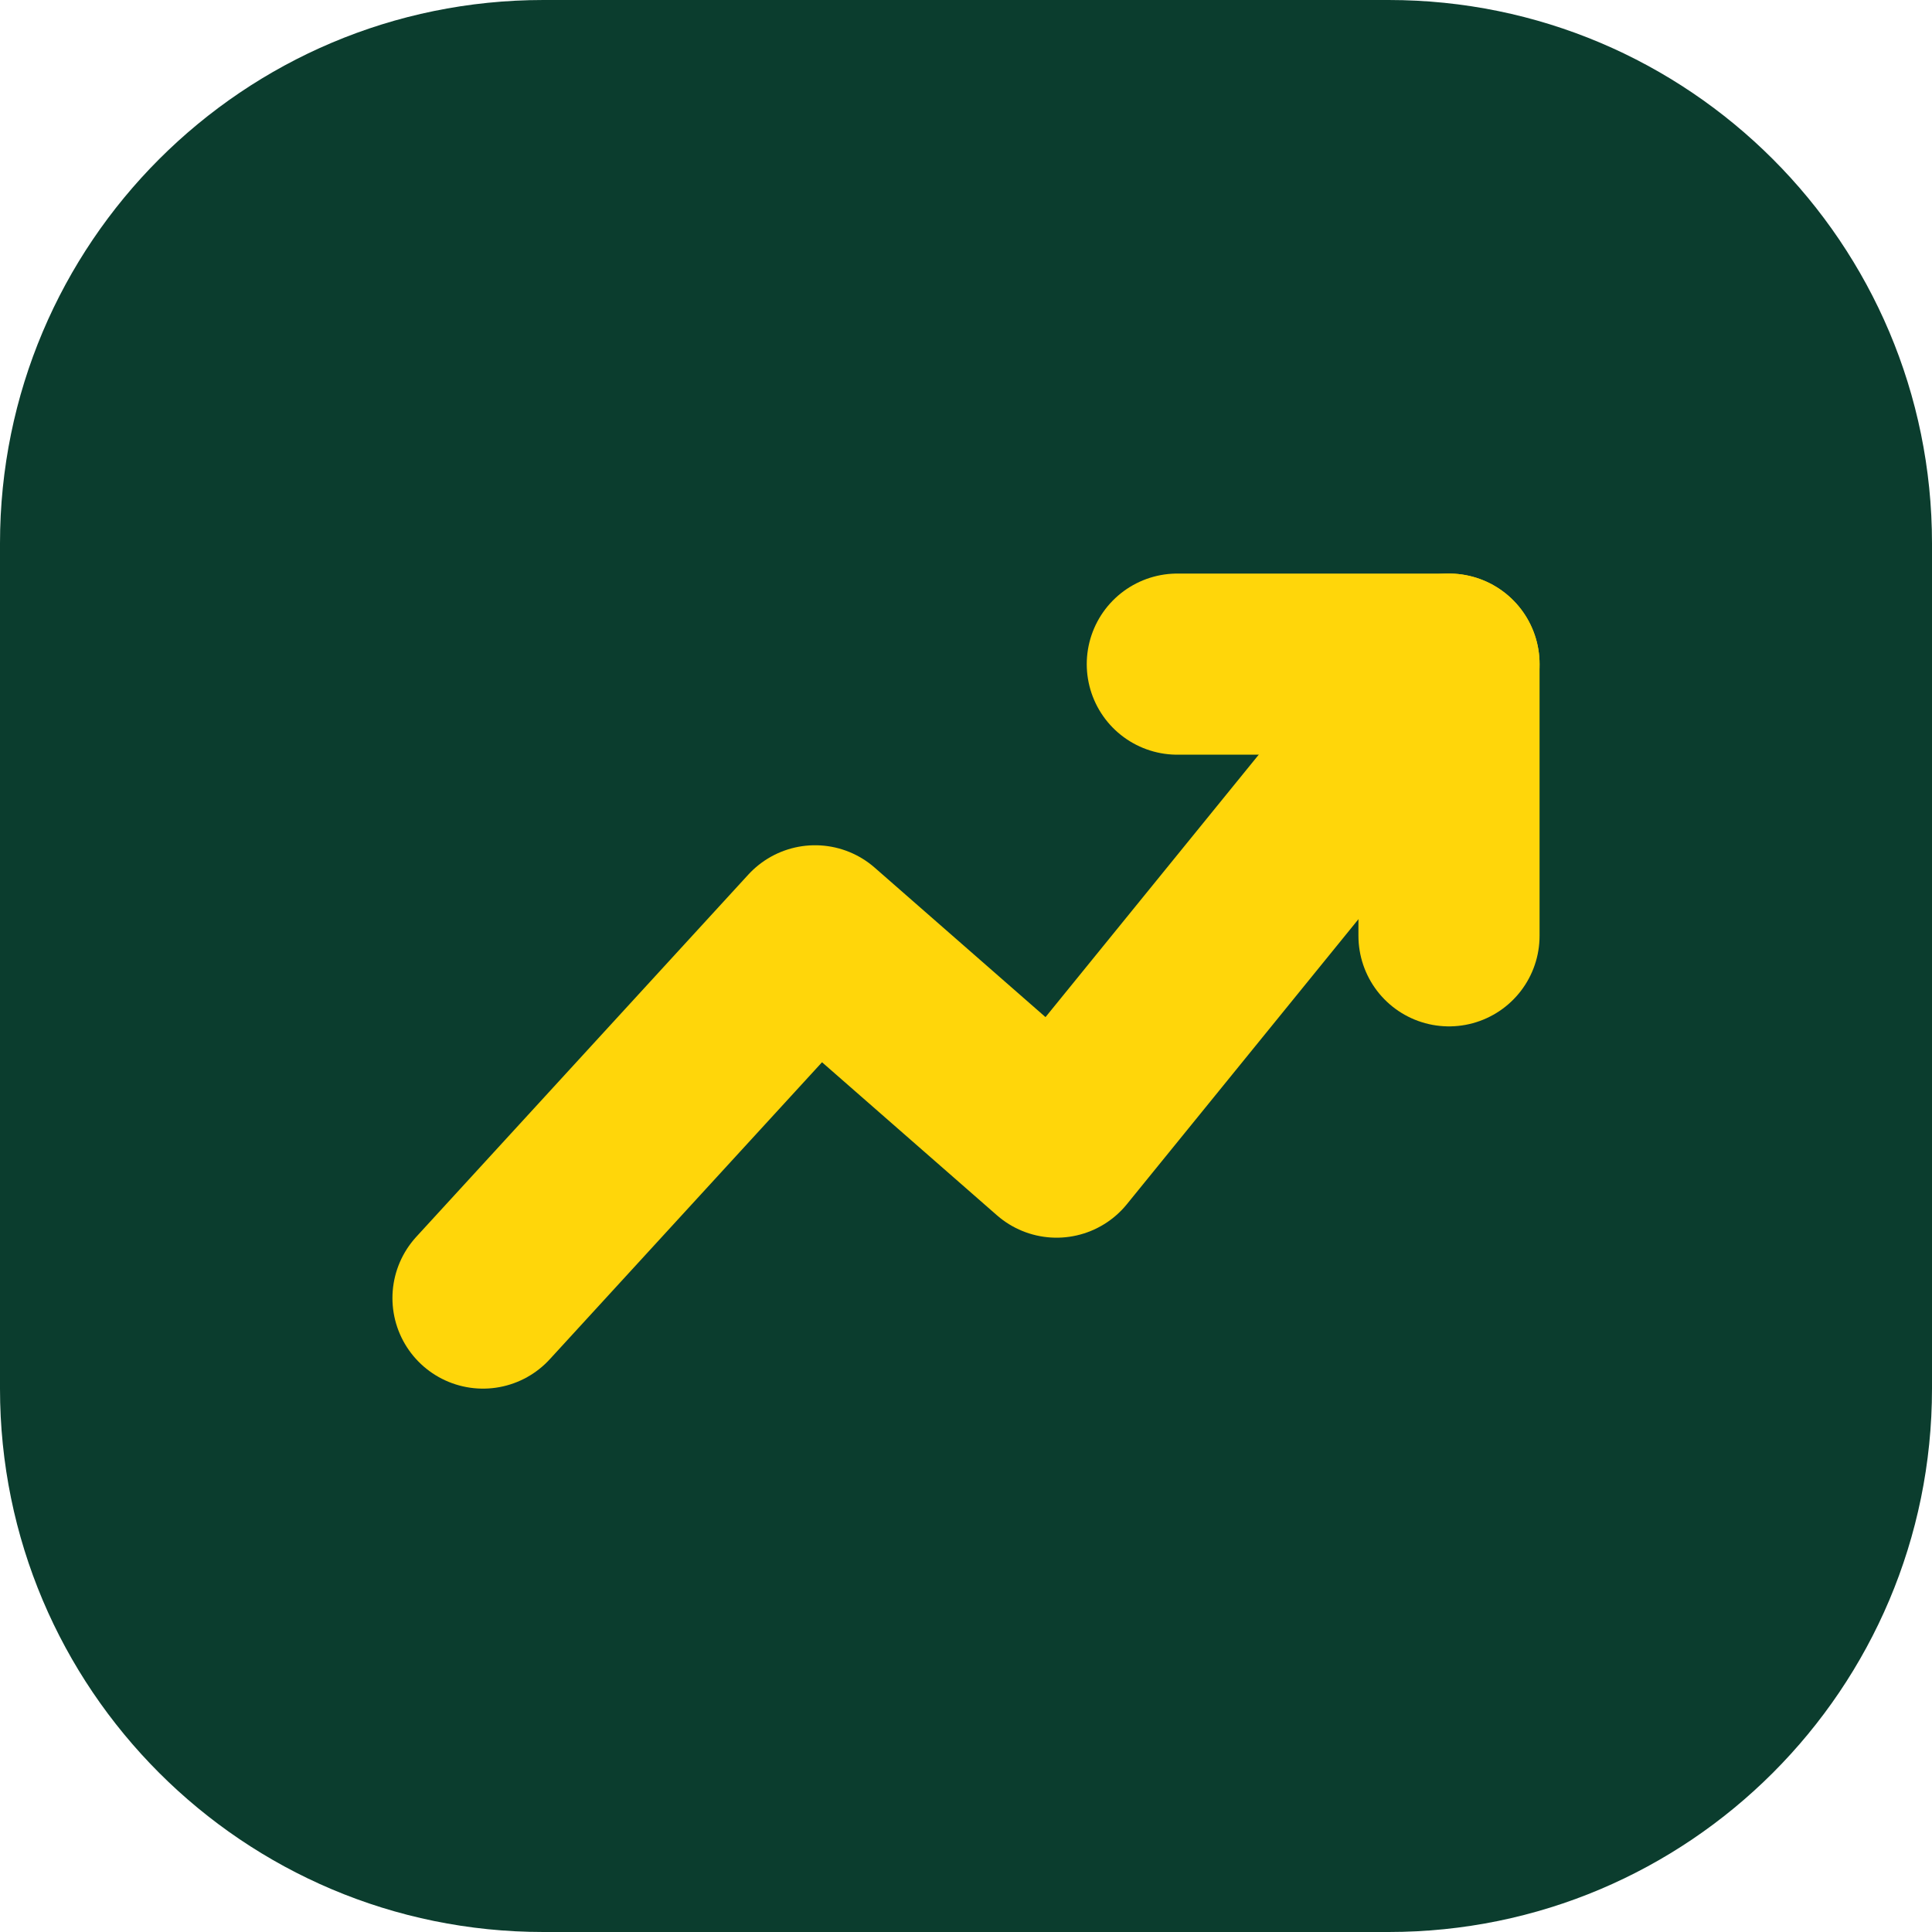
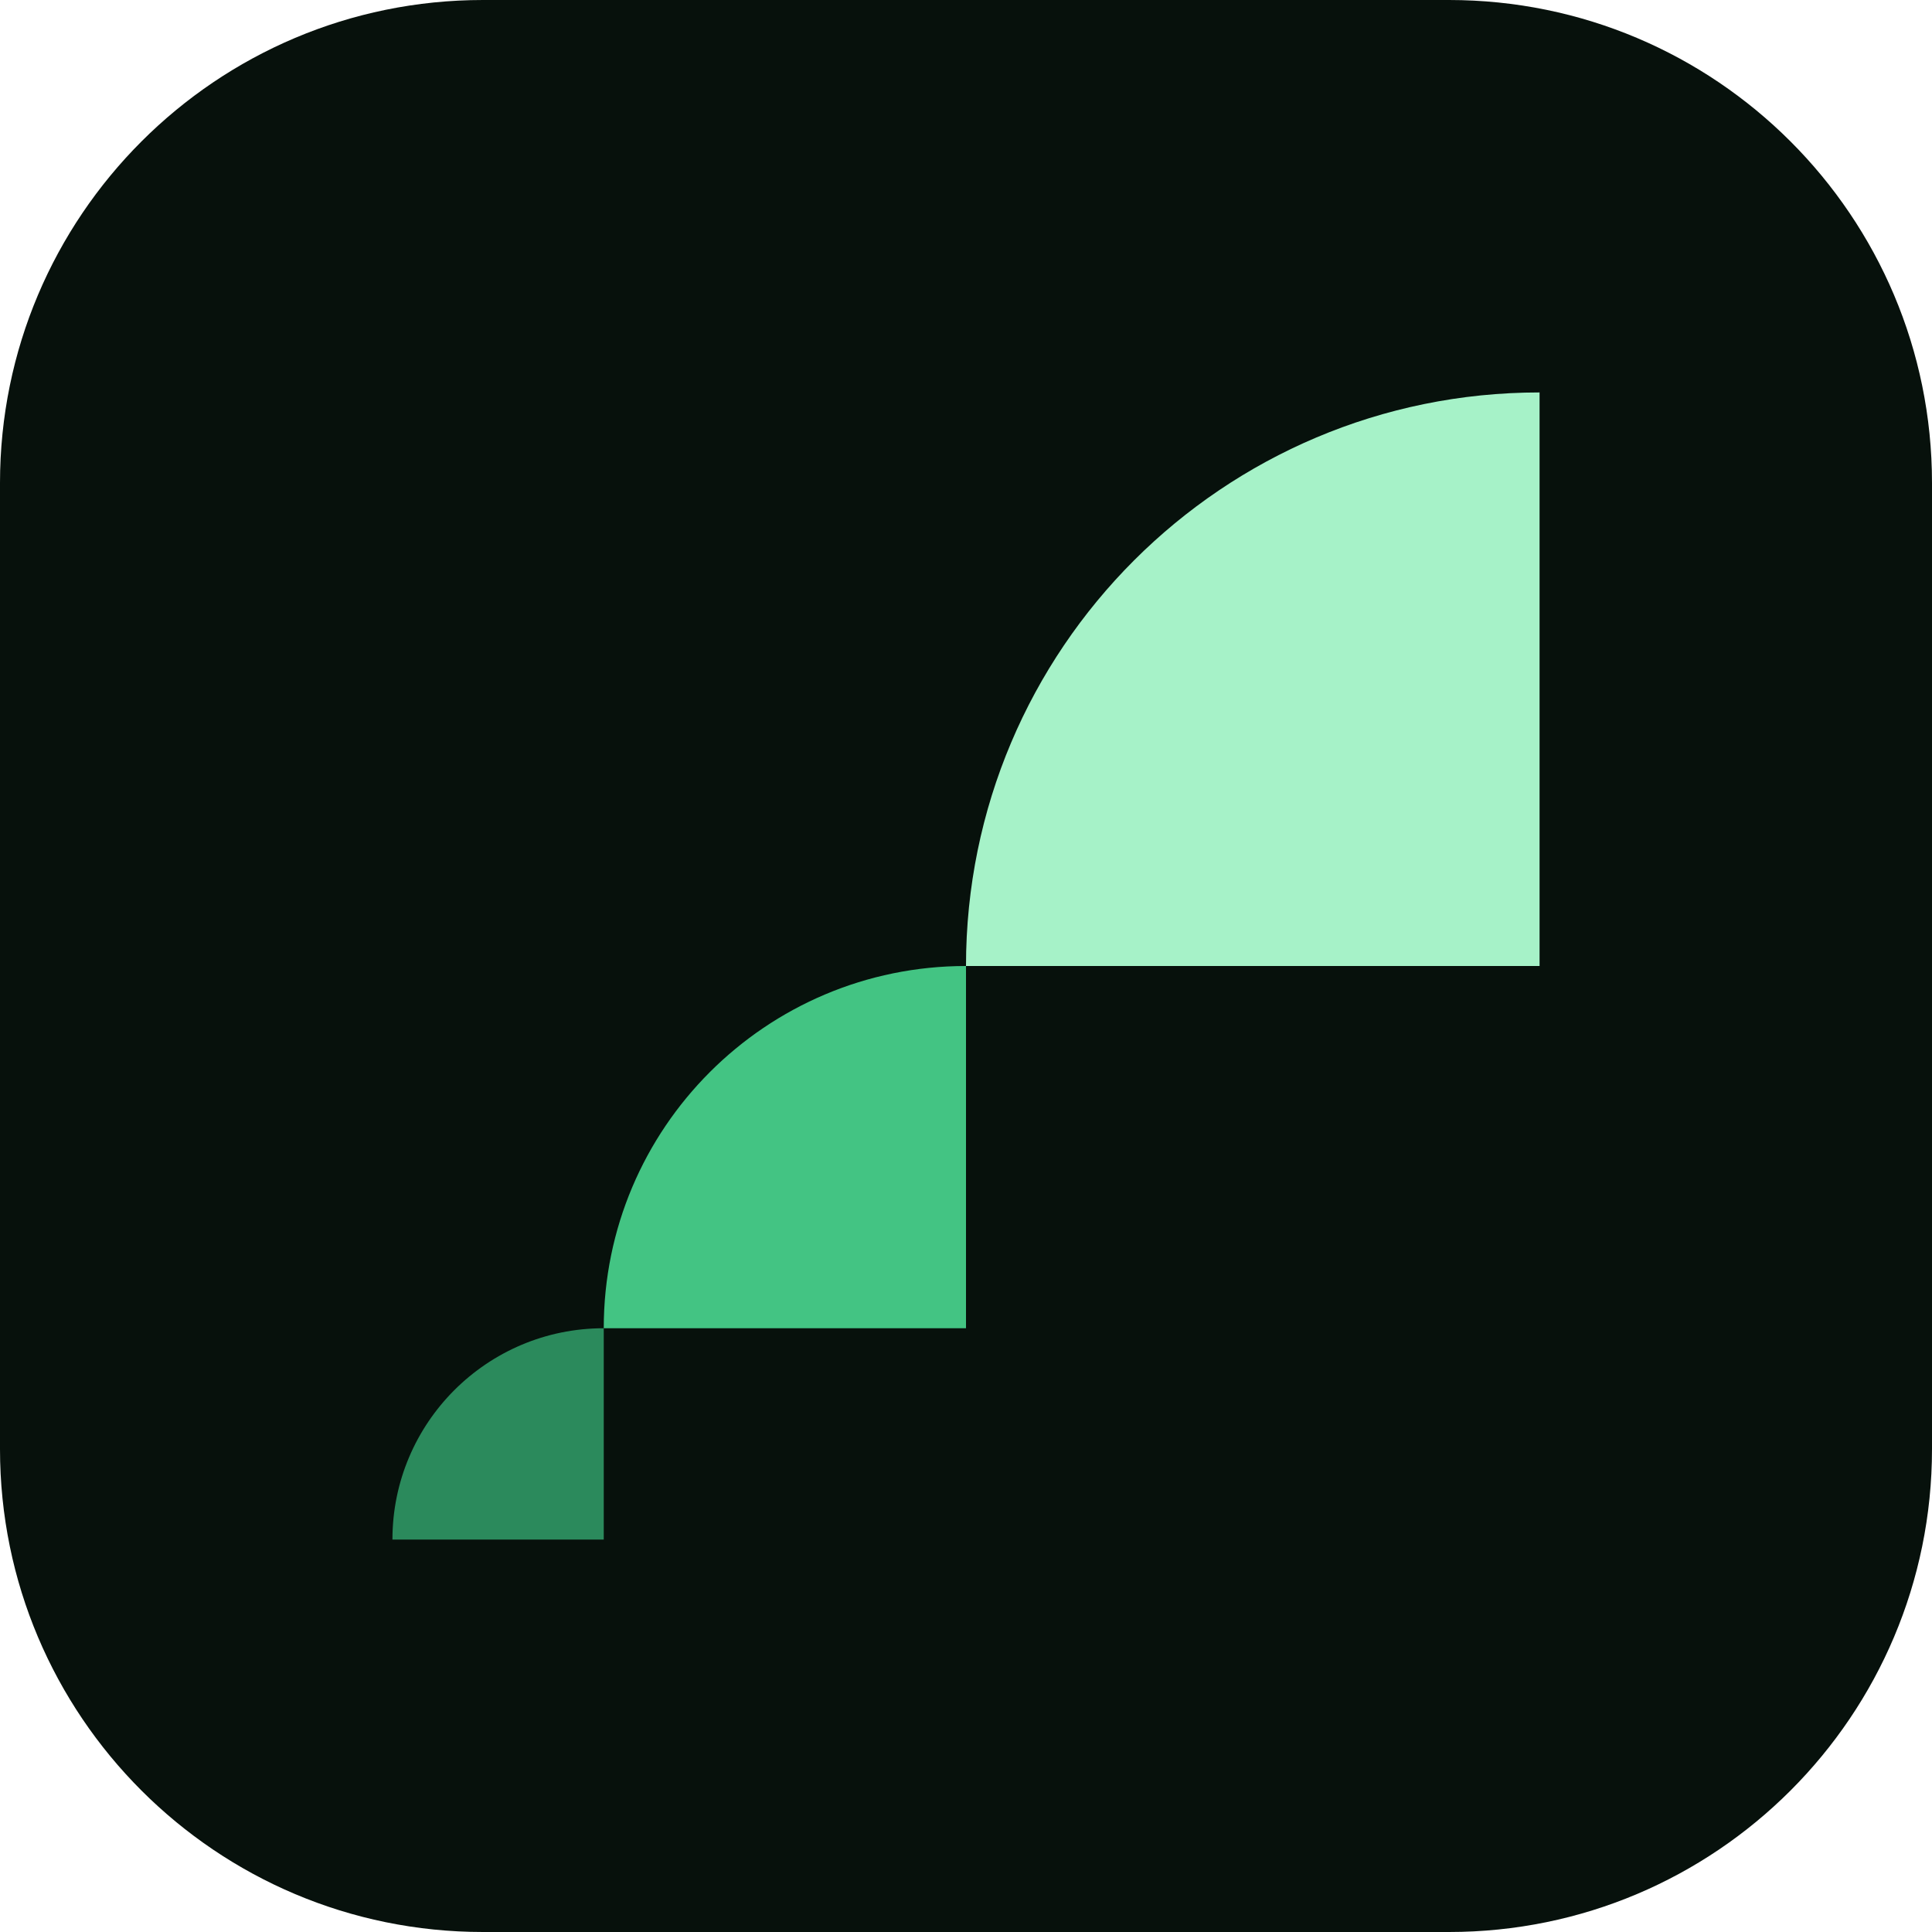
- <svg xmlns="http://www.w3.org/2000/svg" viewBox="0 0 32 32">
-   <rect width="32" height="32" rx="9" fill="#0B3D2E" />
-   <path d="M8 21.5 L13.5 15.5 L17.5 19 L24 11" fill="none" stroke="#FFD60A" stroke-width="3" stroke-linecap="round" stroke-linejoin="round" />
-   <path d="M19.5 11 H24 V15.5" fill="none" stroke="#FFD60A" stroke-width="3" stroke-linecap="round" stroke-linejoin="round" />
+ <svg xmlns="http://www.w3.org/2000/svg" viewBox="0 0 64 64">
+   <rect width="64" height="64" rx="16" fill="#07110C" />
+   <path d="M13 51A7 7 0 0 1 20 44V51Z" fill="#2B8A5C" />
+   <path d="M20 44A12 12 0 0 1 32 32V44Z" fill="#43C483" />
+   <path d="M32 32A19 19 0 0 1 51 13V32Z" fill="#A6F2C8" />
</svg>
